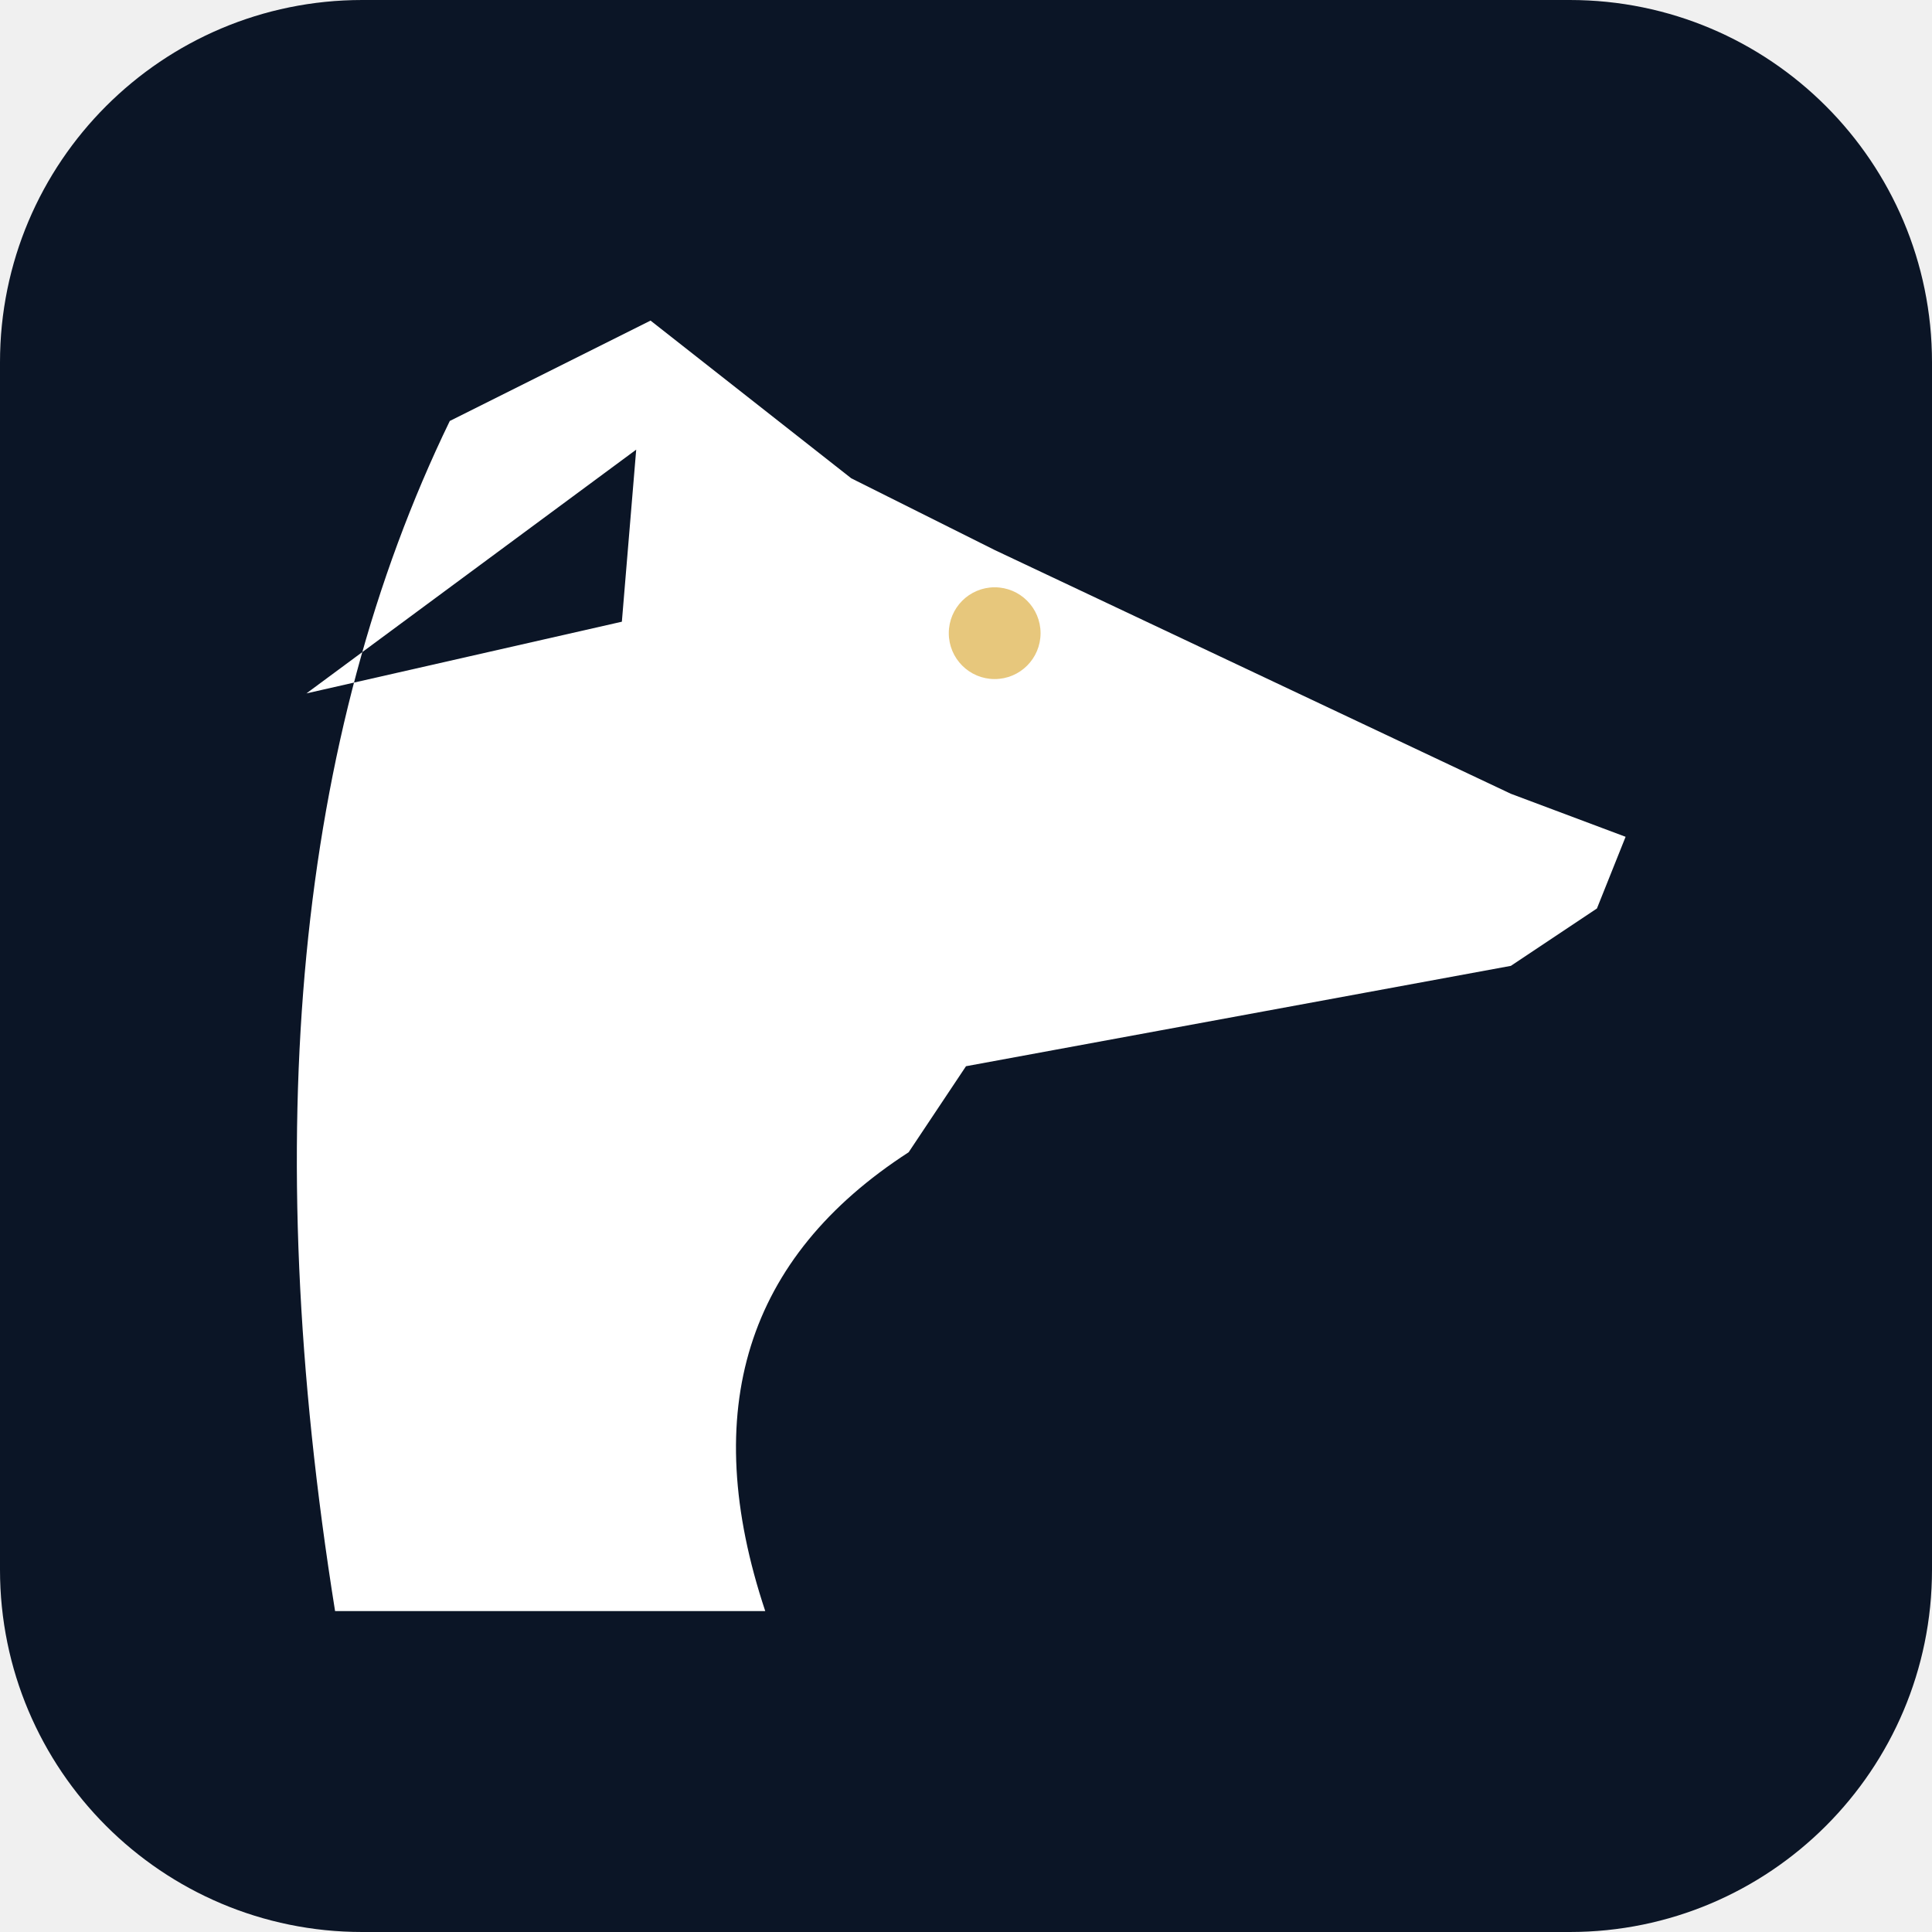
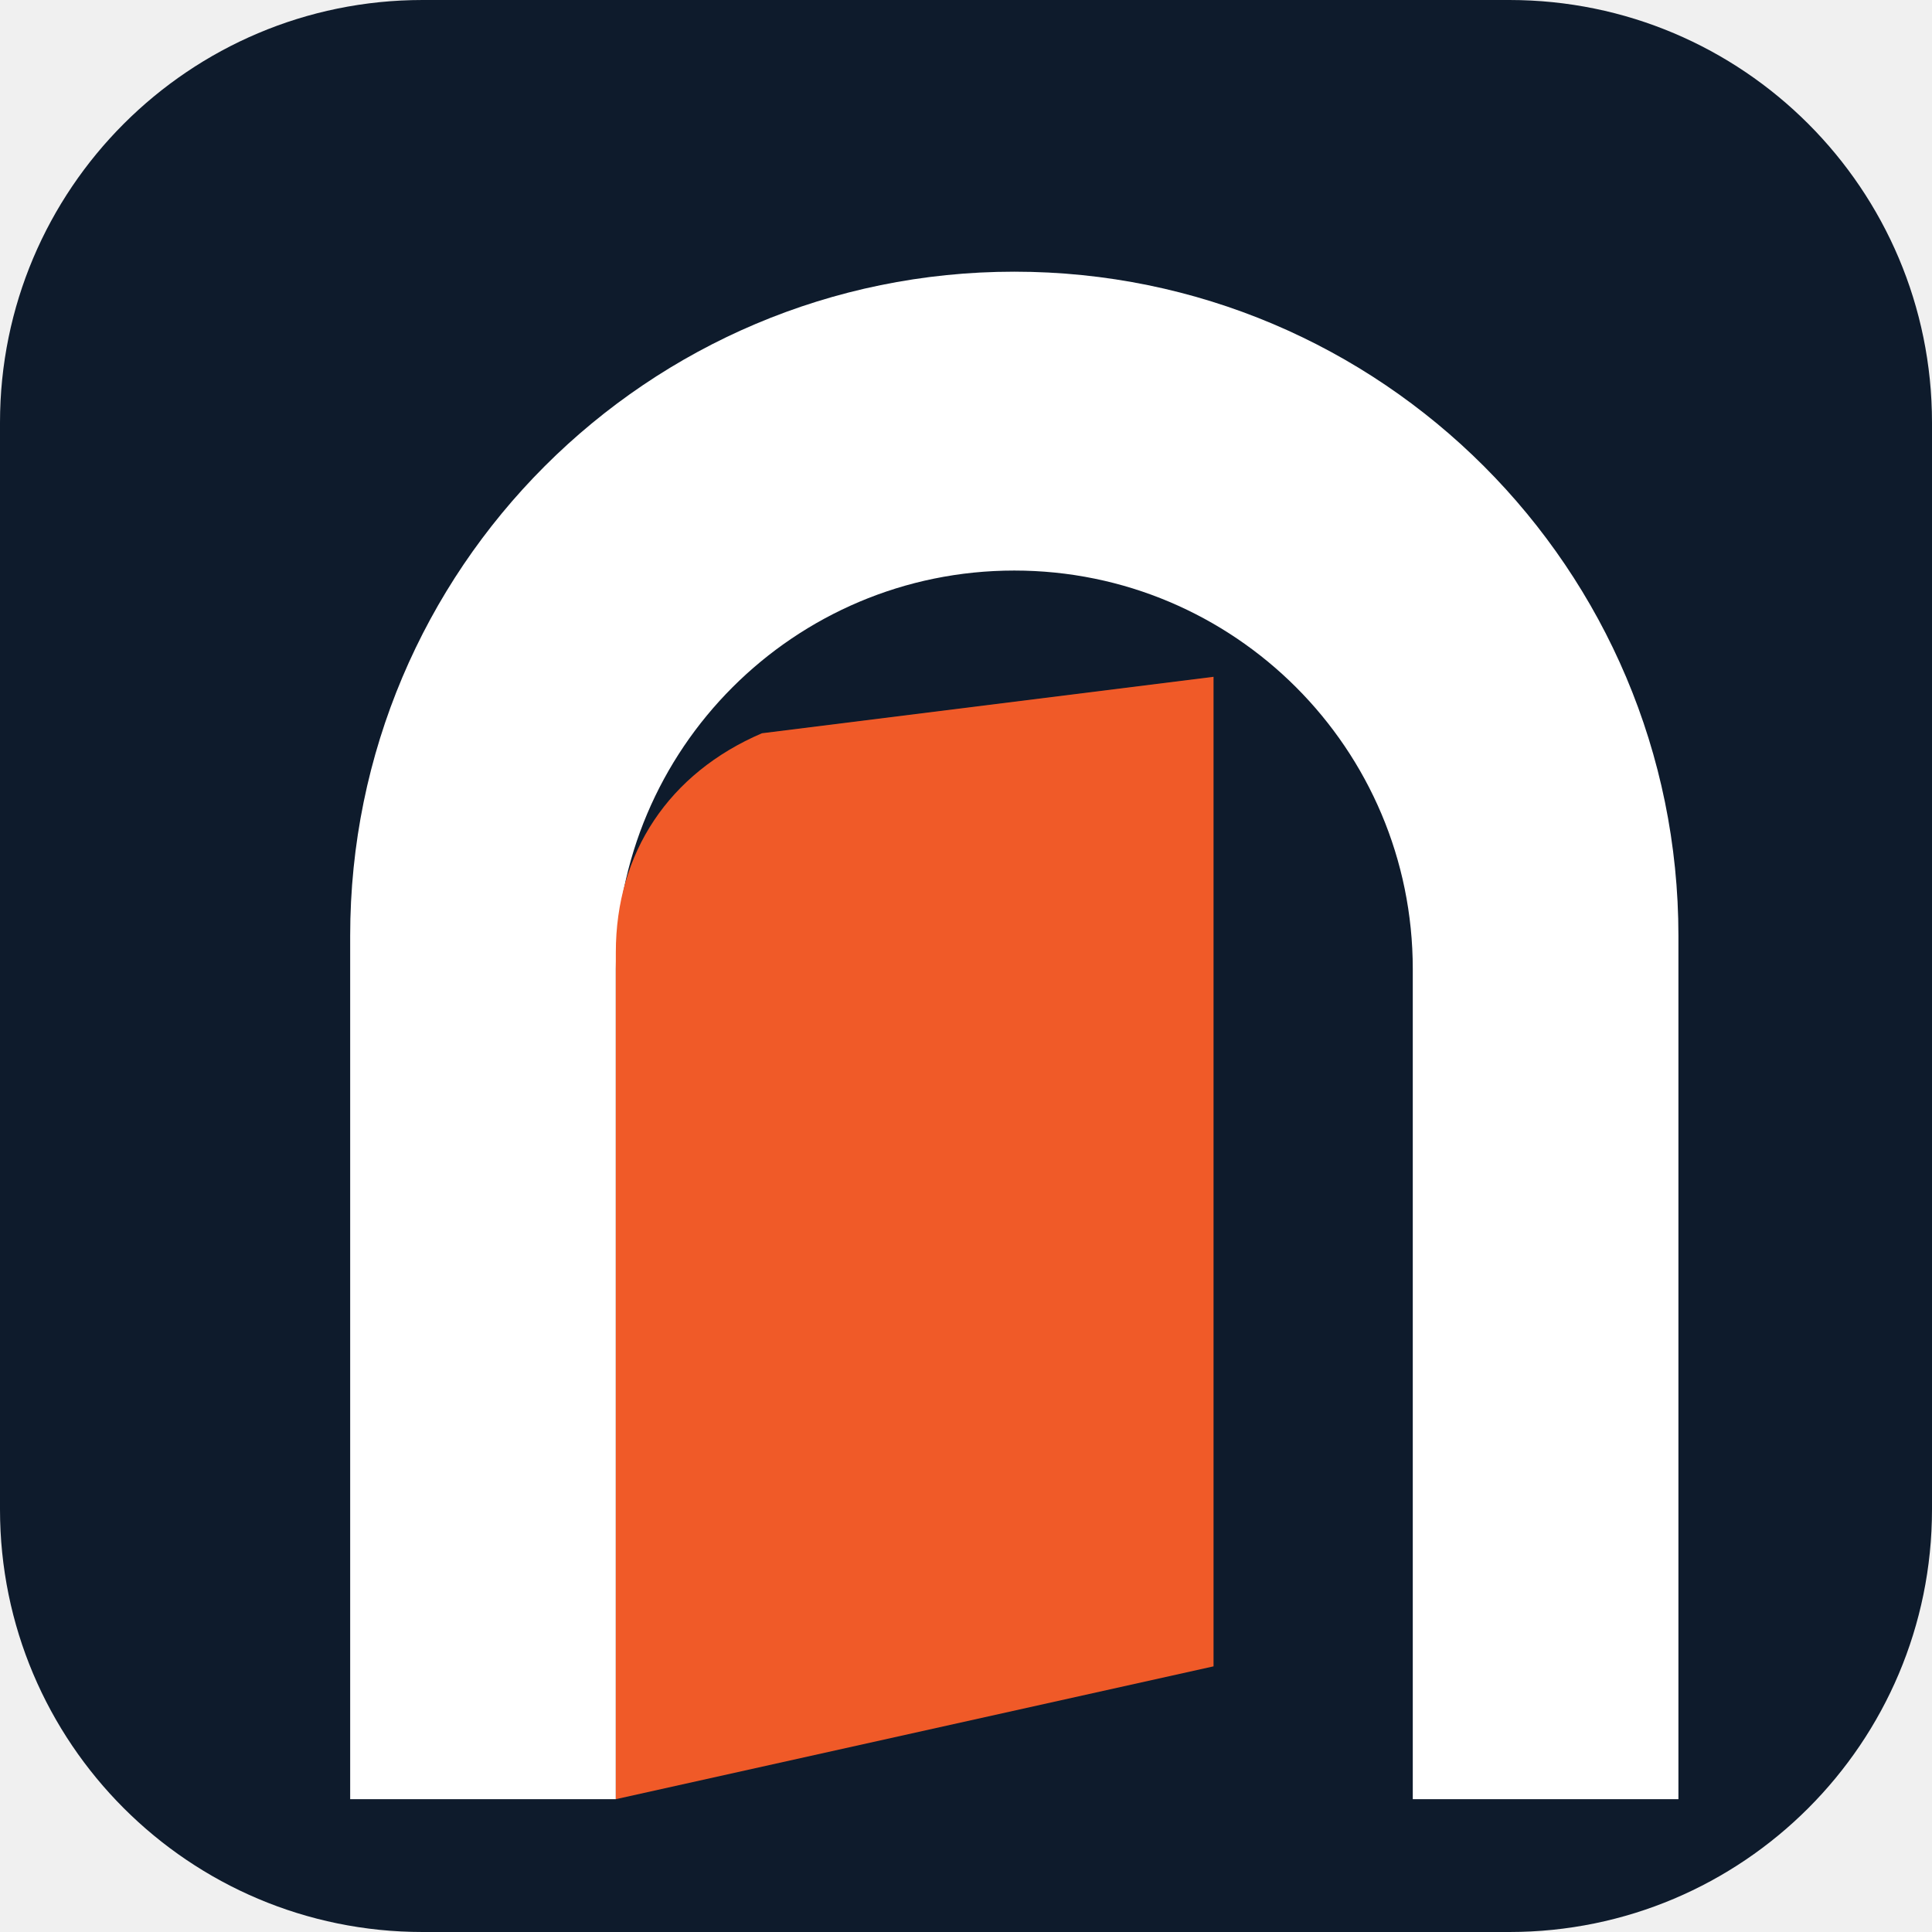
<svg xmlns="http://www.w3.org/2000/svg" viewBox="0 0 64 64" role="img" aria-label="Citehound">
-   <rect width="64" height="64" rx="12" fill="#0B1526" />
-   <g transform="translate(-5.05 -0.78) scale(0.95)">
-     <path fill="#FFFFFF" fill-rule="evenodd" d="M62 30 L58 28.5 L40 20 L35 17.5 L28 12 L21 15.5 Q13 32 17 57 L32 57 Q28.5 46.5 37 41 L39 38 L58 34.5 L61 32.5 Z M27.5 16.5 L16 25 L27 22.5 Z" />
-     <circle cx="40" cy="22.9" r="1.6" fill="#E7C77C" />
+   <rect width="64" height="64" rx="14" fill="#0E1B2C" />
+   <g transform="translate(-9.3 -4.2) scale(1.1)">
+     <path fill="#FFFFFF" fill-rule="evenodd" d="M19 58V32a20 20 0 0 1 40 0v26ZM27 58V33a12 12 0 0 1 24 0v25Z" />
+     <path fill="#F05A28" d="M27 58V32.5c0-3 1.6-5.4 4.4-6.6L45 24.2V54Z" />
  </g>
</svg>
